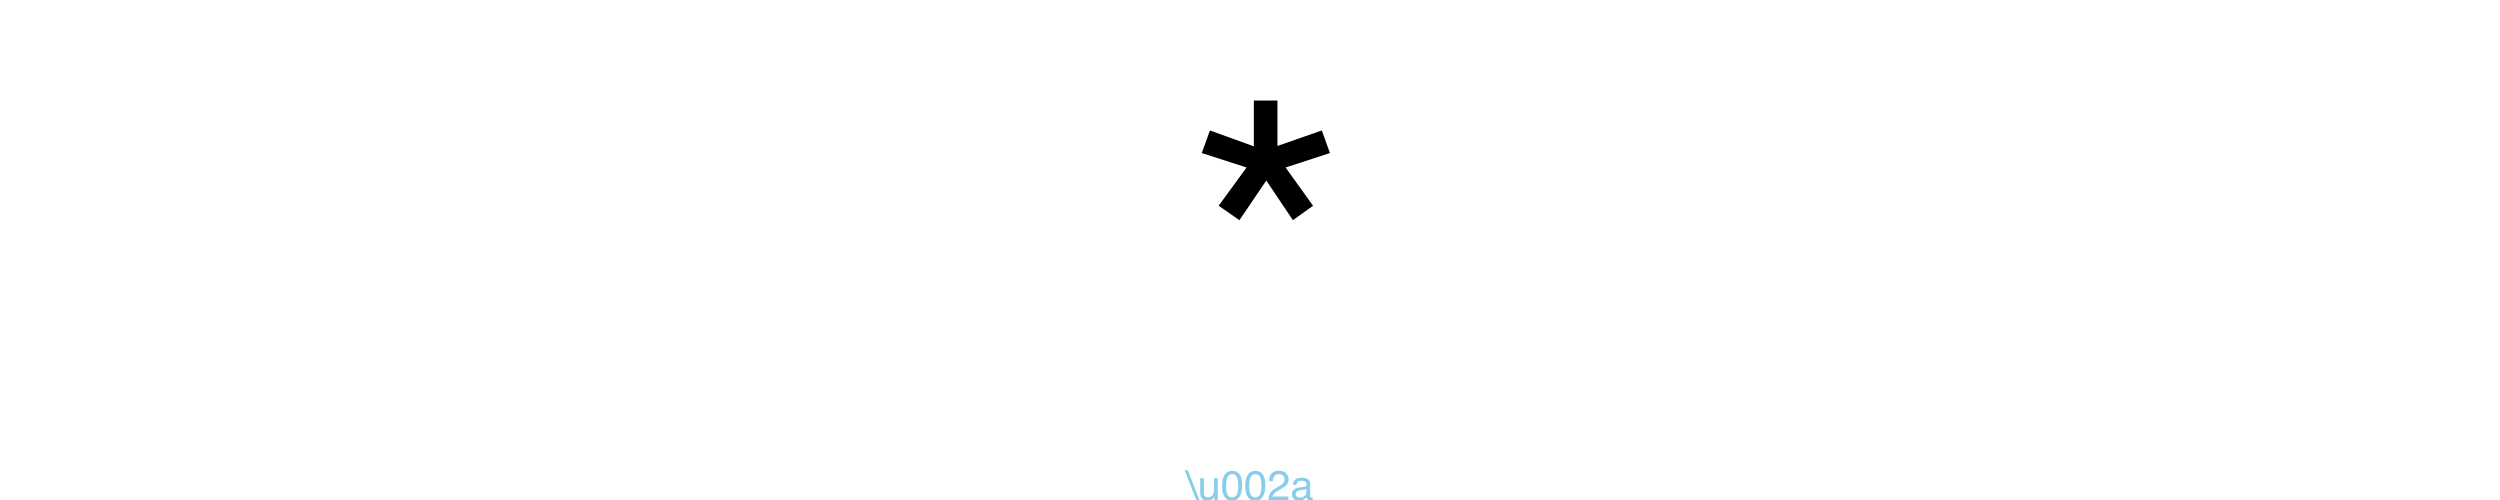
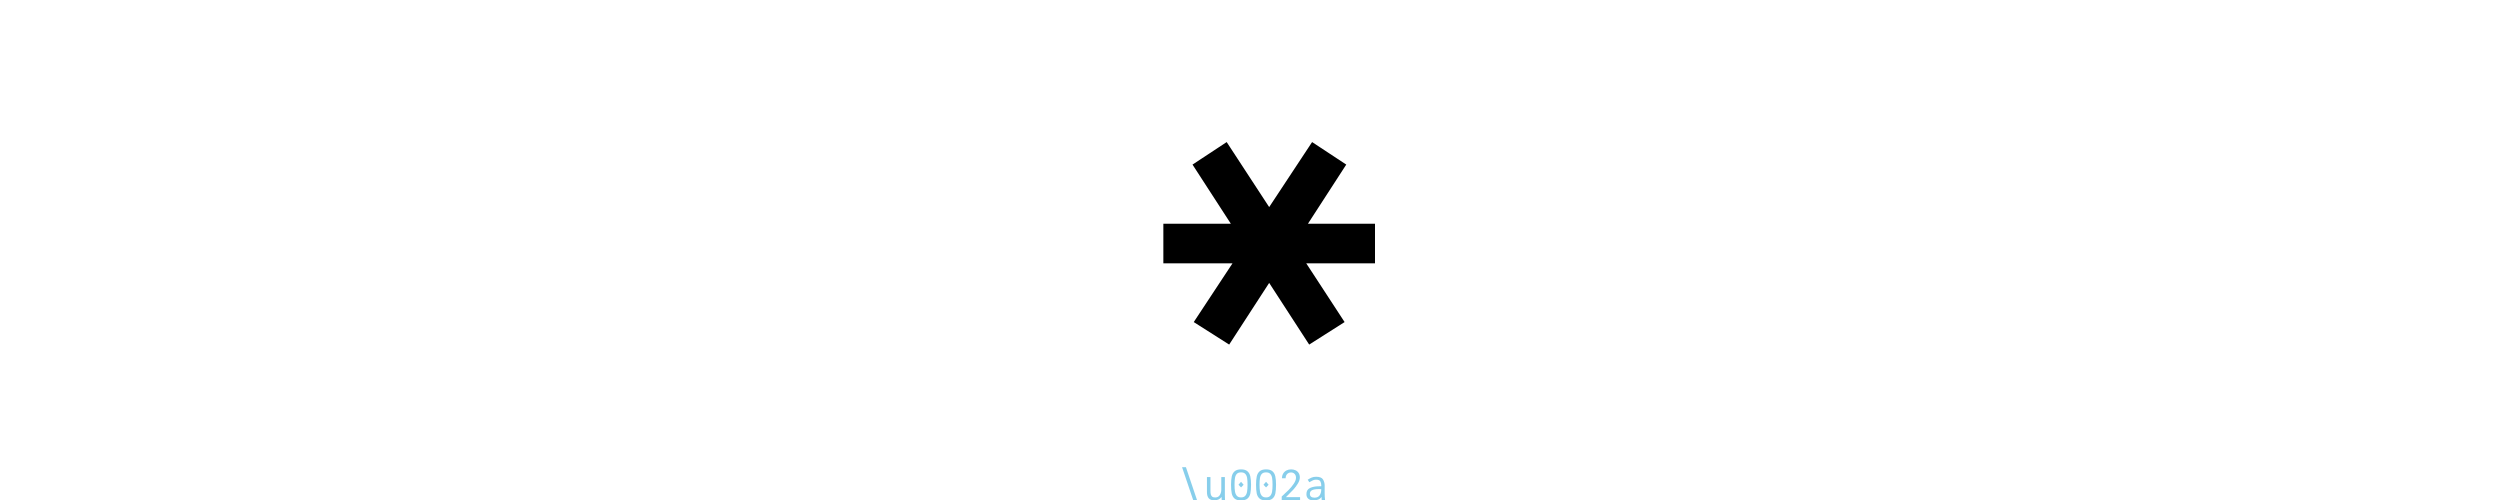
<svg xmlns="http://www.w3.org/2000/svg" xmlns:xlink="http://www.w3.org/1999/xlink" width="600pt" height="120pt" viewBox="0 0 600 120" version="1.1">
  <defs>
    <g>
      <symbol overflow="visible" id="glyph0-0">
-         <path style="stroke:none;" d="M 3.223 0 L 3.223 -71.727 L 60.156 -71.727 L 60.156 0 Z M 51.172 -8.984 L 51.172 -62.742 L 12.207 -62.742 L 12.207 -8.984 Z M 51.172 -8.984 " />
+         <path style="stroke:none;" d="M 3.602 17 L 3.602 -72.5 L 56.398 -72.5 L 56.398 17 Z M 8.801 11.801 L 51.199 11.801 L 51.199 -67.301 L 8.801 -67.301 Z M 16.301 -45 C 16.234 -50.066 17.602 -53.367 20.398 -54.898 C 23.199 -56.434 26.168 -57.199 29.301 -57.199 C 33.566 -57.199 36.867 -56.215 39.199 -54.25 C 41.531 -52.285 42.699 -49.465 42.699 -45.801 C 42.699 -43.535 42.117 -41.516 40.949 -39.75 C 39.781 -37.984 38.102 -35.965 35.898 -33.699 L 34.199 -31.898 C 33.199 -31.098 32.535 -30.434 32.199 -29.898 C 31.867 -29.367 31.699 -28.602 31.699 -27.602 L 31.699 -25 L 26 -25 L 26 -27.602 C 26 -28.801 26.035 -29.699 26.102 -30.301 C 26.168 -30.898 26.434 -31.535 26.898 -32.199 C 27.367 -33 28.016 -33.816 28.852 -34.648 C 29.684 -35.484 30.5 -36.266 31.301 -37 C 33.102 -38.602 34.418 -40 35.25 -41.199 C 36.082 -42.398 36.5 -43.832 36.5 -45.5 C 36.5 -47.5 35.832 -49.035 34.5 -50.102 C 33.168 -51.168 31.234 -51.699 28.699 -51.699 C 26.965 -51.699 25.418 -51.168 24.051 -50.102 C 22.684 -49.035 22.035 -47.332 22.102 -45 Z M 34.699 -16.301 C 34.699 -14.898 34.184 -13.699 33.148 -12.699 C 32.117 -11.699 30.898 -11.199 29.5 -11.199 C 28.102 -11.199 26.898 -11.699 25.898 -12.699 C 24.898 -13.699 24.398 -14.898 24.398 -16.301 C 24.398 -17.168 24.602 -17.934 25 -18.602 C 25.199 -19.469 25.566 -20.102 26.102 -20.5 C 26.633 -20.898 27.367 -21.168 28.301 -21.301 C 28.566 -21.367 28.965 -21.398 29.5 -21.398 C 30.898 -21.398 32.117 -20.898 33.148 -19.898 C 34.184 -18.898 34.699 -17.699 34.699 -16.301 Z M 23.199 -10.199 C 24.602 -10.199 25.801 -9.699 26.801 -8.699 C 27.801 -7.699 28.301 -6.5 28.301 -5.102 C 28.301 -3.633 27.801 -2.398 26.801 -1.398 C 25.801 -0.398 24.602 0.102 23.199 0.102 C 21.801 0.102 20.602 -0.398 19.602 -1.398 C 18.602 -2.398 18.102 -3.633 18.102 -5.102 C 18.102 -6.5 18.602 -7.699 19.602 -8.699 C 20.602 -9.699 21.801 -10.199 23.199 -10.199 Z M 35.801 -10.199 C 37.199 -10.199 38.418 -9.699 39.449 -8.699 C 40.484 -7.699 41 -6.5 41 -5.102 C 41 -3.633 40.484 -2.398 39.449 -1.398 C 38.418 -0.398 37.199 0.102 35.801 0.102 C 34.398 0.102 33.199 -0.398 32.199 -1.398 C 31.199 -2.398 30.699 -3.633 30.699 -5.102 C 30.699 -6.5 31.199 -7.699 32.199 -8.699 C 33.199 -9.699 34.398 -10.199 35.801 -10.199 Z M 35.801 -10.199 " />
      </symbol>
      <symbol overflow="visible" id="glyph0-1">
-         <path style="stroke:none;" d="M 21.973 -71.727 L 21.973 -60.84 L 32.617 -64.551 L 34.57 -59.133 L 23.926 -55.664 L 30.516 -46.484 L 25.684 -43.016 L 19.289 -52.539 L 12.844 -43.016 L 7.859 -46.484 L 14.551 -55.664 L 3.809 -59.133 L 5.762 -64.551 L 16.309 -60.742 L 16.309 -71.727 Z M 21.973 -71.727 " />
+         <path style="stroke:none;" d="M 39.301 -32.199 L 55.398 -32.199 L 55.398 -22.699 L 38.898 -22.699 L 48.102 -8.602 L 39.602 -3.199 L 30 -18 L 20.398 -3.199 L 11.898 -8.602 L 21.199 -22.699 L 4.602 -22.699 L 4.602 -32.199 L 20.801 -32.199 L 11.602 -46.398 L 19.801 -51.801 L 30 -36.199 L 40.301 -51.801 L 48.5 -46.398 Z M 39.301 -32.199 " />
      </symbol>
      <symbol overflow="visible" id="glyph1-0">
-         <path style="stroke:none;" d="M 0.32 0 L 0.32 -7.172 L 6.016 -7.172 L 6.016 0 Z M 5.117 -0.898 L 5.117 -6.273 L 1.219 -6.273 L 1.219 -0.898 Z M 5.117 -0.898 " />
+         <path style="stroke:none;" d="M 0.359 1.699 L 0.359 -7.25 L 5.641 -7.25 L 5.641 1.699 Z M 0.879 1.18 L 5.121 1.18 L 5.121 -6.73 L 0.879 -6.73 Z M 1.629 -4.5 C 1.621 -5.008 1.762 -5.336 2.039 -5.488 C 2.32 -5.645 2.617 -5.719 2.93 -5.719 C 3.355 -5.719 3.688 -5.621 3.922 -5.426 C 4.152 -5.23 4.27 -4.945 4.27 -4.578 C 4.27 -4.352 4.211 -4.152 4.094 -3.977 C 3.977 -3.801 3.809 -3.598 3.59 -3.371 L 3.422 -3.191 C 3.32 -3.109 3.254 -3.043 3.219 -2.988 C 3.188 -2.938 3.172 -2.859 3.172 -2.762 L 3.172 -2.5 L 2.602 -2.5 L 2.602 -2.762 C 2.602 -2.879 2.602 -2.969 2.609 -3.031 C 2.617 -3.09 2.645 -3.152 2.691 -3.219 C 2.738 -3.301 2.801 -3.383 2.887 -3.465 C 2.969 -3.547 3.051 -3.625 3.129 -3.699 C 3.309 -3.859 3.441 -4 3.523 -4.121 C 3.609 -4.242 3.648 -4.383 3.648 -4.551 C 3.648 -4.75 3.582 -4.902 3.449 -5.012 C 3.316 -5.117 3.125 -5.172 2.871 -5.172 C 2.695 -5.172 2.543 -5.117 2.406 -5.012 C 2.27 -4.902 2.203 -4.734 2.211 -4.5 Z M 3.469 -1.629 C 3.469 -1.488 3.418 -1.371 3.316 -1.27 C 3.211 -1.168 3.09 -1.121 2.949 -1.121 C 2.809 -1.121 2.691 -1.172 2.59 -1.27 C 2.488 -1.371 2.441 -1.488 2.441 -1.629 C 2.441 -1.715 2.461 -1.793 2.5 -1.859 C 2.52 -1.945 2.559 -2.012 2.609 -2.051 C 2.664 -2.09 2.738 -2.117 2.828 -2.129 C 2.855 -2.137 2.898 -2.141 2.949 -2.141 C 3.09 -2.141 3.211 -2.09 3.316 -1.988 C 3.418 -1.891 3.469 -1.77 3.469 -1.629 Z M 2.32 -1.02 C 2.461 -1.02 2.578 -0.969 2.68 -0.871 C 2.781 -0.77 2.828 -0.648 2.828 -0.512 C 2.828 -0.363 2.781 -0.238 2.68 -0.141 C 2.578 -0.039 2.461 0.012 2.32 0.012 C 2.18 0.012 2.059 -0.039 1.961 -0.141 C 1.859 -0.238 1.809 -0.363 1.809 -0.512 C 1.809 -0.652 1.859 -0.77 1.961 -0.871 C 2.059 -0.969 2.18 -1.02 2.32 -1.02 Z M 3.578 -1.02 C 3.719 -1.02 3.84 -0.969 3.945 -0.871 C 4.047 -0.77 4.102 -0.648 4.102 -0.512 C 4.102 -0.363 4.047 -0.238 3.945 -0.141 C 3.84 -0.039 3.719 0.012 3.578 0.012 C 3.438 0.012 3.32 -0.039 3.219 -0.141 C 3.121 -0.238 3.07 -0.363 3.07 -0.512 C 3.07 -0.652 3.121 -0.77 3.219 -0.871 C 3.32 -0.969 3.441 -1.02 3.578 -1.02 Z M 3.578 -1.02 " />
      </symbol>
      <symbol overflow="visible" id="glyph1-1">
-         <path style="stroke:none;" d="M 0.426 -7.172 L 3.211 0 L 2.453 0 L -0.336 -7.172 Z M 0.426 -7.172 " />
+         <path style="stroke:none;" d="M 5.078 1.898 L 4.16 1.898 L 0.852 -7.879 L 1.781 -7.879 Z M 5.078 1.898 " />
      </symbol>
      <symbol overflow="visible" id="glyph1-2">
-         <path style="stroke:none;" d="M 1.523 -5.23 L 1.523 -1.758 C 1.523 -1.492 1.566 -1.273 1.648 -1.102 C 1.805 -0.789 2.098 -0.633 2.523 -0.633 C 3.137 -0.633 3.555 -0.906 3.773 -1.453 C 3.895 -1.746 3.953 -2.148 3.953 -2.66 L 3.953 -5.23 L 4.836 -5.23 L 4.836 0 L 4.004 0 L 4.016 -0.773 C 3.898 -0.574 3.758 -0.406 3.59 -0.27 C 3.254 0.004 2.848 0.141 2.367 0.141 C 1.621 0.141 1.113 -0.109 0.844 -0.605 C 0.699 -0.871 0.625 -1.23 0.625 -1.676 L 0.625 -5.23 Z M 1.523 -5.23 " />
+         <path style="stroke:none;" d="M 2.578 0.07 C 1.961 0.07 1.512 -0.098 1.238 -0.43 C 0.965 -0.762 0.828 -1.254 0.828 -1.898 L 0.828 -5.5 L 1.672 -5.5 L 1.672 -2.238 C 1.672 -1.887 1.695 -1.598 1.746 -1.371 C 1.797 -1.145 1.902 -0.961 2.066 -0.82 C 2.23 -0.68 2.473 -0.609 2.801 -0.609 C 3.301 -0.609 3.672 -0.797 3.91 -1.172 C 4.148 -1.543 4.27 -1.992 4.27 -2.52 L 4.27 -5.5 L 5.129 -5.5 L 5.129 -1.191 C 5.129 -0.969 5.137 -0.699 5.148 -0.379 L 5.16 0 L 4.371 0 L 4.328 -0.73 C 3.961 -0.195 3.379 0.07 2.578 0.07 Z M 2.578 0.07 " />
      </symbol>
      <symbol overflow="visible" id="glyph1-3">
-         <path style="stroke:none;" d="M 2.703 -6.992 C 3.609 -6.992 4.266 -6.621 4.668 -5.875 C 4.98 -5.297 5.137 -4.508 5.137 -3.508 C 5.137 -2.555 4.996 -1.77 4.711 -1.148 C 4.301 -0.258 3.633 0.191 2.699 0.191 C 1.859 0.191 1.234 -0.176 0.824 -0.902 C 0.484 -1.512 0.312 -2.328 0.312 -3.355 C 0.312 -4.148 0.414 -4.832 0.621 -5.398 C 1.004 -6.461 1.699 -6.992 2.703 -6.992 Z M 2.695 -0.609 C 3.152 -0.609 3.516 -0.812 3.785 -1.215 C 4.055 -1.617 4.188 -2.371 4.188 -3.473 C 4.188 -4.266 4.094 -4.918 3.898 -5.434 C 3.703 -5.945 3.32 -6.203 2.758 -6.203 C 2.242 -6.203 1.863 -5.957 1.625 -5.473 C 1.383 -4.984 1.266 -4.266 1.266 -3.32 C 1.266 -2.609 1.34 -2.035 1.492 -1.602 C 1.727 -0.941 2.129 -0.609 2.695 -0.609 Z M 2.695 -0.609 " />
+         <path style="stroke:none;" d="M 3.012 0.102 C 2.324 0.102 1.809 -0.047 1.461 -0.344 C 1.113 -0.641 0.887 -1.055 0.773 -1.578 C 0.664 -2.105 0.609 -2.801 0.609 -3.66 C 0.609 -4.48 0.668 -5.148 0.785 -5.672 C 0.902 -6.191 1.137 -6.602 1.484 -6.898 C 1.836 -7.199 2.344 -7.352 3.012 -7.352 C 3.676 -7.352 4.184 -7.203 4.535 -6.906 C 4.887 -6.609 5.117 -6.199 5.234 -5.676 C 5.352 -5.152 5.41 -4.48 5.41 -3.66 C 5.41 -2.801 5.355 -2.105 5.246 -1.578 C 5.137 -1.051 4.906 -0.641 4.559 -0.344 C 4.211 -0.047 3.695 0.102 3.012 0.102 Z M 3.012 -0.621 C 3.449 -0.621 3.785 -0.746 4.012 -0.996 C 4.238 -1.246 4.387 -1.582 4.461 -2.012 C 4.535 -2.438 4.57 -2.988 4.57 -3.66 C 4.57 -4.34 4.535 -4.887 4.465 -5.297 C 4.395 -5.707 4.25 -6.031 4.023 -6.27 C 3.801 -6.512 3.465 -6.629 3.012 -6.629 C 2.559 -6.629 2.219 -6.512 1.996 -6.27 C 1.773 -6.031 1.625 -5.703 1.555 -5.297 C 1.484 -4.887 1.449 -4.34 1.449 -3.66 C 1.449 -2.988 1.488 -2.438 1.559 -2.012 C 1.633 -1.582 1.785 -1.246 2.012 -0.996 C 2.238 -0.746 2.57 -0.621 3.012 -0.621 Z M 3.629 -3.66 L 3.012 -3.02 L 2.391 -3.66 L 3.012 -4.371 Z M 3.629 -3.66 " />
      </symbol>
      <symbol overflow="visible" id="glyph1-4">
-         <path style="stroke:none;" d="M 0.312 0 C 0.344 -0.602 0.469 -1.125 0.688 -1.57 C 0.902 -2.016 1.324 -2.422 1.953 -2.789 L 2.891 -3.328 C 3.312 -3.574 3.605 -3.781 3.773 -3.953 C 4.039 -4.227 4.176 -4.535 4.176 -4.883 C 4.176 -5.289 4.055 -5.613 3.809 -5.852 C 3.562 -6.09 3.238 -6.211 2.832 -6.211 C 2.23 -6.211 1.812 -5.984 1.582 -5.527 C 1.457 -5.281 1.391 -4.945 1.375 -4.512 L 0.484 -4.512 C 0.492 -5.121 0.605 -5.617 0.82 -6 C 1.203 -6.68 1.875 -7.016 2.836 -7.016 C 3.637 -7.016 4.223 -6.801 4.594 -6.367 C 4.961 -5.934 5.148 -5.453 5.148 -4.922 C 5.148 -4.363 4.949 -3.883 4.555 -3.484 C 4.328 -3.254 3.918 -2.977 3.328 -2.648 L 2.66 -2.273 C 2.344 -2.098 2.09 -1.934 1.91 -1.773 C 1.586 -1.488 1.379 -1.176 1.293 -0.828 L 5.113 -0.828 L 5.113 0 Z M 0.312 0 " />
+         <path style="stroke:none;" d="M 0.77 -0.84 L 0.988 -1.039 C 1.57 -1.566 2.074 -2.047 2.504 -2.484 C 2.934 -2.922 3.324 -3.398 3.676 -3.922 C 4.023 -4.441 4.199 -4.914 4.199 -5.34 C 4.199 -5.727 4.09 -6.035 3.863 -6.266 C 3.641 -6.496 3.355 -6.609 3.012 -6.609 C 2.629 -6.609 2.316 -6.484 2.074 -6.23 C 1.832 -5.977 1.711 -5.641 1.711 -5.219 L 0.828 -5.219 C 0.836 -5.672 0.941 -6.059 1.141 -6.379 C 1.34 -6.699 1.605 -6.941 1.934 -7.105 C 2.266 -7.27 2.633 -7.352 3.039 -7.352 C 3.414 -7.352 3.758 -7.277 4.074 -7.137 C 4.391 -6.992 4.645 -6.773 4.836 -6.48 C 5.023 -6.188 5.121 -5.828 5.121 -5.41 C 5.121 -4.965 4.969 -4.484 4.664 -3.977 C 4.363 -3.465 4.008 -2.988 3.602 -2.539 C 3.195 -2.094 2.707 -1.598 2.141 -1.051 L 1.781 -0.691 L 5.18 -0.691 L 5.18 0.051 L 0.77 0.051 Z M 0.77 -0.84 " />
      </symbol>
      <symbol overflow="visible" id="glyph1-5">
-         <path style="stroke:none;" d="M 1.32 -1.391 C 1.32 -1.137 1.41 -0.938 1.598 -0.789 C 1.781 -0.645 2 -0.57 2.258 -0.57 C 2.566 -0.57 2.863 -0.645 3.156 -0.785 C 3.645 -1.023 3.887 -1.414 3.887 -1.953 L 3.887 -2.66 C 3.781 -2.594 3.641 -2.535 3.473 -2.492 C 3.305 -2.445 3.137 -2.414 2.973 -2.391 L 2.441 -2.324 C 2.121 -2.281 1.883 -2.215 1.723 -2.125 C 1.453 -1.973 1.32 -1.727 1.32 -1.391 Z M 3.445 -3.168 C 3.648 -3.195 3.785 -3.281 3.852 -3.422 C 3.891 -3.5 3.91 -3.613 3.91 -3.758 C 3.91 -4.059 3.805 -4.277 3.59 -4.41 C 3.379 -4.547 3.074 -4.613 2.676 -4.613 C 2.219 -4.613 1.891 -4.492 1.699 -4.242 C 1.594 -4.105 1.523 -3.902 1.488 -3.633 L 0.668 -3.633 C 0.684 -4.277 0.895 -4.727 1.297 -4.977 C 1.699 -5.23 2.164 -5.355 2.695 -5.355 C 3.312 -5.355 3.809 -5.238 4.195 -5.004 C 4.574 -4.77 4.766 -4.406 4.766 -3.91 L 4.766 -0.898 C 4.766 -0.809 4.785 -0.734 4.82 -0.68 C 4.859 -0.625 4.938 -0.594 5.059 -0.594 C 5.098 -0.594 5.141 -0.598 5.191 -0.602 C 5.238 -0.609 5.293 -0.617 5.348 -0.625 L 5.348 0.023 C 5.211 0.062 5.105 0.086 5.035 0.098 C 4.961 0.109 4.863 0.113 4.742 0.113 C 4.438 0.113 4.219 0.004 4.082 -0.211 C 4.012 -0.324 3.961 -0.484 3.93 -0.695 C 3.75 -0.461 3.496 -0.254 3.16 -0.082 C 2.824 0.09 2.453 0.176 2.051 0.176 C 1.566 0.176 1.168 0.027 0.863 -0.266 C 0.555 -0.562 0.398 -0.93 0.398 -1.371 C 0.398 -1.855 0.551 -2.234 0.855 -2.5 C 1.156 -2.766 1.555 -2.93 2.047 -2.992 Z M 3.445 -3.168 " />
+         <path style="stroke:none;" d="M 2.43 0.102 C 1.898 0.102 1.477 -0.027 1.164 -0.285 C 0.855 -0.543 0.699 -0.918 0.699 -1.41 C 0.699 -2.129 0.992 -2.625 1.578 -2.891 C 2.168 -3.156 2.867 -3.289 3.68 -3.289 L 4.262 -3.289 L 4.262 -3.559 C 4.262 -3.898 4.184 -4.203 4.035 -4.477 C 3.887 -4.746 3.539 -4.879 3 -4.879 C 2.734 -4.879 2.488 -4.828 2.266 -4.727 C 2.043 -4.621 1.754 -4.465 1.398 -4.262 L 1.012 -4.871 C 1.344 -5.082 1.66 -5.254 1.965 -5.387 C 2.27 -5.516 2.621 -5.578 3.02 -5.578 C 3.875 -5.578 4.43 -5.359 4.691 -4.914 C 4.949 -4.473 5.078 -3.988 5.078 -3.469 L 5.078 -1.551 C 5.078 -1.078 5.109 -0.559 5.172 0 L 4.371 0 L 4.32 -0.75 C 4.148 -0.457 3.887 -0.242 3.539 -0.105 C 3.191 0.031 2.824 0.102 2.43 0.102 Z M 2.648 -0.559 C 3.211 -0.559 3.617 -0.746 3.875 -1.113 C 4.133 -1.484 4.262 -1.98 4.262 -2.602 C 4.027 -2.613 3.848 -2.621 3.719 -2.621 C 2.961 -2.621 2.406 -2.531 2.055 -2.352 C 1.703 -2.172 1.531 -1.879 1.531 -1.48 C 1.531 -1.168 1.629 -0.934 1.824 -0.785 C 2.02 -0.637 2.297 -0.559 2.648 -0.559 Z M 2.648 -0.559 " />
      </symbol>
    </g>
  </defs>
-   <g id="surface316">
+   <g id="surface1376">
    <g style="fill:rgb(0%,0%,0%);fill-opacity:1;">
-       <use xlink:href="#glyph0-1" x="284.617" y="95.863" />
+       <use xlink:href="#glyph0-1" x="274.602" y="85.898" />
    </g>
    <g style="fill:rgb(52.941%,80.784%,92.157%);fill-opacity:1;">
-       <use xlink:href="#glyph1-1" x="284.645" y="120" />
-       <use xlink:href="#glyph1-2" x="287.423" y="120" />
-       <use xlink:href="#glyph1-3" x="292.984" y="120" />
-       <use xlink:href="#glyph1-3" x="298.546" y="120" />
-       <use xlink:href="#glyph1-4" x="304.107" y="120" />
-       <use xlink:href="#glyph1-5" x="309.669" y="120" />
+       <use xlink:href="#glyph1-1" x="282.84" y="120" />
+       <use xlink:href="#glyph1-2" x="288.84" y="120" />
+       <use xlink:href="#glyph1-3" x="294.84" y="120" />
+       <use xlink:href="#glyph1-3" x="300.84" y="120" />
+       <use xlink:href="#glyph1-4" x="306.84" y="120" />
+       <use xlink:href="#glyph1-5" x="312.84" y="120" />
    </g>
  </g>
</svg>
